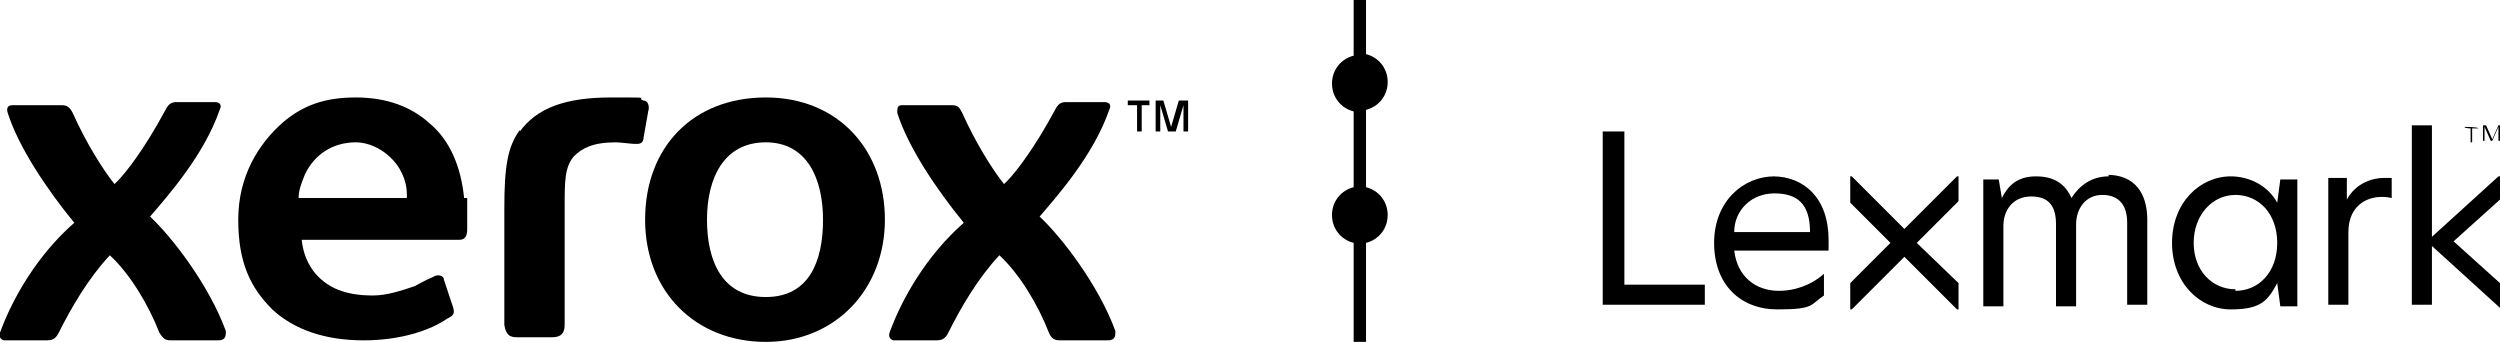
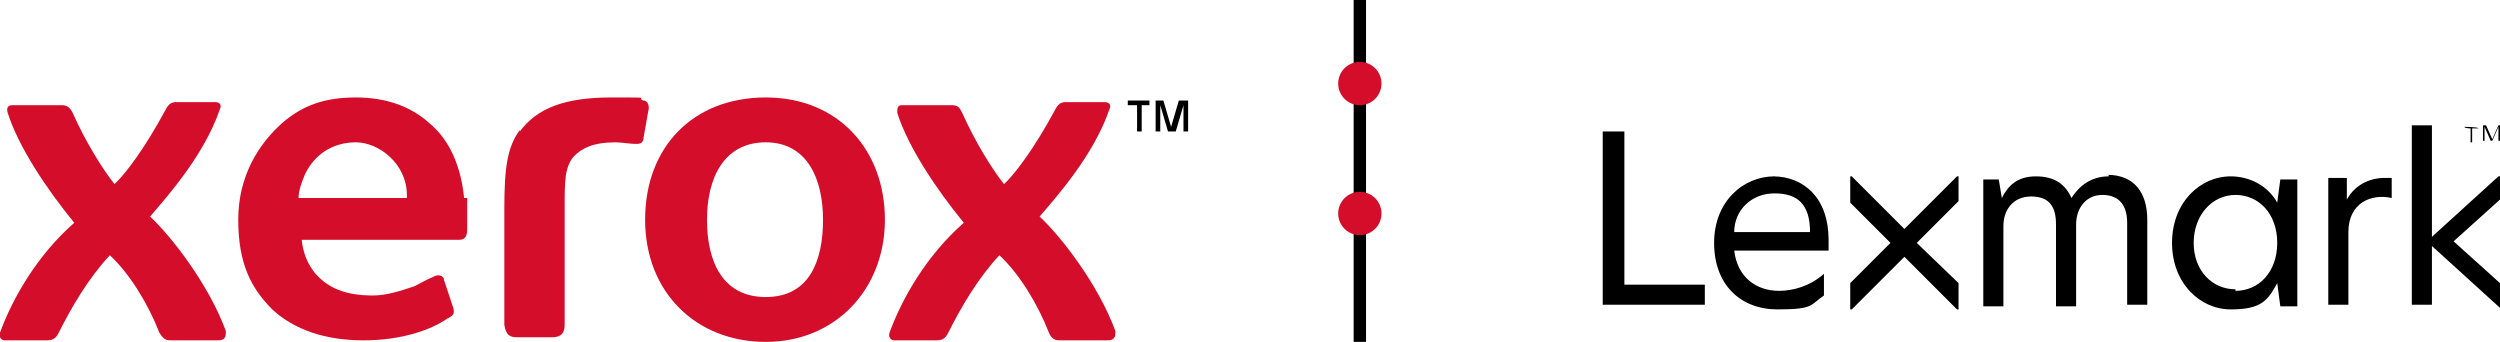
<svg xmlns="http://www.w3.org/2000/svg" id="Artwork" version="1.1" viewBox="0 0 161.6 22.1">
  <defs>
    <style>
      .st0 {
        fill: #000;
      }
+ 
+       .xred {
+         fill: #d40e2a; 
+       }
    </style>
  </defs>
  <path class="st0" d="M114.7,11.4c-2,0-3.9,1.6-3.9,4.3s1.7,4.3,4.1,4.3,2.1-.3,3-.9v-1.4c-.9.8-2,1.1-2.9,1.1-1.5,0-2.7-.9-2.9-2.6h6.1v-.7c0-2.7-1.6-4.1-3.6-4.1h.1ZM112.1,15c0-1.4,1.1-2.5,2.6-2.5s2.3.7,2.3,2.5h-4.9ZM159.7,9.2h.1v-.9h.4c0-.1-.9-.1-.9-.1h0c0,.1.4.1.4.1v.9ZM123.1,14.8l-3.4-3.4h-.1v1.7l2.6,2.6-2.6,2.6v1.7h.1l3.4-3.4,3.4,3.4h.1v-1.7l-2.7-2.6,2.7-2.7v-1.6h-.1l-3.4,3.4ZM104.9,8.5h-1.3v11.2h6.6v-1.3h-5.2v-9.9s0,0,0,0ZM157.2,15.4v-7.3h-1.3v11.6h1.3v-3.8l4.4,4h0v-1.6l-3-2.7,3-2.7v-1.5h-.1l-4.4,4s.1,0,.1,0ZM136.3,11.4c-1.1,0-1.9.6-2.4,1.4-.4-.9-1.1-1.4-2.3-1.4s-1.8.6-2.2,1.4h0l-.2-1.2h-1v8.2h1.3v-5.2c0-1,.6-1.9,1.8-1.9s1.6.7,1.6,1.8v5.3h1.3v-5.3c0-1,.6-1.9,1.7-1.9s1.6.7,1.6,1.8v5.3h1.3v-5.5c0-1.7-.8-2.9-2.6-2.9h.1q0,.1,0,0ZM151.7,12.8h0v-1.3h-1.2v8.2h1.3v-4.7c0-1.9,1.5-2.5,2.8-2.2v-1.3h-.5c-.7,0-1.8.3-2.4,1.4h0q0-.1,0-.1ZM161.5,8.1l-.4.9-.4-.9h-.2v1h.1v-.9h0l.4.9h.1l.4-.9h0v.9h.1v-1h-.2.1,0ZM147.2,13.1h0c-.6-1.1-1.8-1.7-3-1.7-2,0-3.8,1.7-3.8,4.3s1.8,4.3,3.8,4.3,2.4-.6,3-1.7h0l.2,1.5h1.1v-8.2h-1.1s-.2,1.5-.2,1.5ZM144.5,18.7c-1.5,0-2.7-1.2-2.7-3s1.2-3.1,2.7-3.1,2.7,1.2,2.7,3.1-1.2,3.1-2.7,3.1h0Z" />
  <g>
    <g>
-       <path class="st0" d="M53.2,14.2c0-2.6-1-5-3.7-5s-3.8,2.3-3.8,5,1,5,3.8,5,3.7-2.3,3.7-5M57.2,14.2c0,4.5-3.2,7.9-7.7,7.9s-7.8-3.2-7.8-7.9,3.1-7.9,7.8-7.9,7.7,3.4,7.7,7.9" />
-       <path class="st0" d="M26.3,12.8h-7c0-.5.2-1,.4-1.5.6-1.3,1.8-2.1,3.3-2.1s3.3,1.4,3.3,3.4h0v.2ZM30,12.8c-.2-2-.9-3.7-2.2-4.8-1.2-1.1-2.8-1.7-4.8-1.7s-3.4.5-4.7,1.6c-1.6,1.4-2.9,3.5-2.9,6.3s.8,4.4,2.2,5.8c1.4,1.3,3.4,2,5.9,2s4.4-.7,5.4-1.4c.4-.2.5-.3.4-.7l-.6-1.8c0-.3-.4-.4-.7-.2-.5.2-.8.4-1.2.6-.9.3-1.8.6-2.7.6-1.8,0-2.9-.5-3.7-1.4-.5-.6-.8-1.3-.9-2.2h10.2c.4,0,.5-.3.5-.7v-2" />
-       <path class="st0" d="M33.6,8.5c1.1-1.5,2.9-2.2,5.9-2.2s1.5,0,2.1.2c.3,0,.4.4.3.7l-.3,1.7c0,.3-.2.4-.4.4h-.2c-.2,0-.9-.1-1.2-.1-1.5,0-2.2.4-2.7.9-.6.7-.6,1.6-.6,3.3v7.6c0,.5-.2.8-.8.8h-2.3c-.5,0-.7-.2-.8-.8v-7.5c0-2.7.2-4,1-5.1" />
-       <path class="st0" d="M65.1,11.7c.5-.5,1.7-2,3.1-4.6.2-.4.4-.5.7-.5h2.5c.2,0,.5.1.3.5-1,2.9-3.3,5.5-4.5,6.9,1.4,1.3,3.8,4.4,4.9,7.4,0,.3,0,.6-.5.6h-3c-.3,0-.6,0-.8-.5-.7-1.8-1.9-3.8-3.2-5-1.4,1.5-2.5,3.4-3.3,5-.2.4-.4.5-.8.5h-2.7c-.2,0-.4-.2-.3-.5.8-2.2,2.4-5,4.8-7.1-1.8-2.2-3.6-4.9-4.3-7.1,0-.3,0-.5.3-.5h3.2c.4,0,.5.1.7.5.8,1.8,1.9,3.6,2.7,4.6" />
-       <path class="st0" d="M7.6,11.7c.5-.5,1.7-2,3.1-4.6.2-.4.4-.5.7-.5h2.5c.2,0,.5.1.3.5-1,2.9-3.3,5.5-4.5,6.9,1.4,1.3,3.8,4.4,4.9,7.4,0,.3,0,.6-.5.6h-3c-.3,0-.5,0-.8-.5-.7-1.8-1.9-3.8-3.2-5-1.4,1.5-2.5,3.4-3.3,5-.2.4-.4.5-.8.5H.3c-.2,0-.4-.2-.3-.5.8-2.2,2.4-5,4.8-7.1-1.8-2.2-3.6-4.9-4.3-7.1-.1-.3,0-.5.3-.5h3.2c.3,0,.5.1.7.5.8,1.8,1.9,3.6,2.7,4.6" />
+       <path class="xred" d="M53.2,14.2c0-2.6-1-5-3.7-5s-3.8,2.3-3.8,5,1,5,3.8,5,3.7-2.3,3.7-5M57.2,14.2c0,4.5-3.2,7.9-7.7,7.9s-7.8-3.2-7.8-7.9,3.1-7.9,7.8-7.9,7.7,3.4,7.7,7.9" />
+       <path class="xred" d="M26.3,12.8h-7c0-.5.2-1,.4-1.5.6-1.3,1.8-2.1,3.3-2.1s3.3,1.4,3.3,3.4h0v.2ZM30,12.8c-.2-2-.9-3.7-2.2-4.8-1.2-1.1-2.8-1.7-4.8-1.7s-3.4.5-4.7,1.6c-1.6,1.4-2.9,3.5-2.9,6.3s.8,4.4,2.2,5.8c1.4,1.3,3.4,2,5.9,2s4.4-.7,5.4-1.4c.4-.2.5-.3.4-.7l-.6-1.8c0-.3-.4-.4-.7-.2-.5.2-.8.4-1.2.6-.9.3-1.8.6-2.7.6-1.8,0-2.9-.5-3.7-1.4-.5-.6-.8-1.3-.9-2.2h10.2c.4,0,.5-.3.5-.7v-2" />
+       <path class="xred" d="M33.6,8.5c1.1-1.5,2.9-2.2,5.9-2.2s1.5,0,2.1.2c.3,0,.4.4.3.7l-.3,1.7c0,.3-.2.4-.4.4h-.2c-.2,0-.9-.1-1.2-.1-1.5,0-2.2.4-2.7.9-.6.7-.6,1.6-.6,3.3v7.6c0,.5-.2.8-.8.8h-2.3c-.5,0-.7-.2-.8-.8v-7.5c0-2.7.2-4,1-5.1" />
+       <path class="xred" d="M65.1,11.7c.5-.5,1.7-2,3.1-4.6.2-.4.4-.5.7-.5h2.5c.2,0,.5.1.3.5-1,2.9-3.3,5.5-4.5,6.9,1.4,1.3,3.8,4.4,4.9,7.4,0,.3,0,.6-.5.6h-3c-.3,0-.6,0-.8-.5-.7-1.8-1.9-3.8-3.2-5-1.4,1.5-2.5,3.4-3.3,5-.2.4-.4.5-.8.5h-2.7c-.2,0-.4-.2-.3-.5.8-2.2,2.4-5,4.8-7.1-1.8-2.2-3.6-4.9-4.3-7.1,0-.3,0-.5.3-.5h3.2c.4,0,.5.1.7.5.8,1.8,1.9,3.6,2.7,4.6" />
+       <path class="xred" d="M7.6,11.7c.5-.5,1.7-2,3.1-4.6.2-.4.4-.5.7-.5h2.5c.2,0,.5.1.3.5-1,2.9-3.3,5.5-4.5,6.9,1.4,1.3,3.8,4.4,4.9,7.4,0,.3,0,.6-.5.6h-3c-.3,0-.5,0-.8-.5-.7-1.8-1.9-3.8-3.2-5-1.4,1.5-2.5,3.4-3.3,5-.2.4-.4.5-.8.5H.3c-.2,0-.4-.2-.3-.5.8-2.2,2.4-5,4.8-7.1-1.8-2.2-3.6-4.9-4.3-7.1-.1-.3,0-.5.3-.5h3.2c.3,0,.5.1.7.5.8,1.8,1.9,3.6,2.7,4.6" />
    </g>
    <path class="st0" d="M73.4,6.8h-.5v-.3h1.4v.3h-.5v1.7h-.3v-1.7s0,0,0,0ZM74.6,6.5h.6l.5,1.7h0l.5-1.7h.6v2h-.3v-1.7h0l-.5,1.7h-.5l-.5-1.7h0v1.7h-.3v-2s0,0,0,0Z" />
  </g>
-   <path class="st0" d="M88.3,12v-4.9c.8-.2,1.4-.9,1.4-1.8s-.6-1.6-1.4-1.8V0h-.8v3.6c-.8.2-1.4.9-1.4,1.8s.6,1.6,1.4,1.8v4.9c-.8.2-1.4.9-1.4,1.8s.6,1.6,1.4,1.8v6.4h.8v-6.4c.8-.2,1.4-.9,1.4-1.8s-.6-1.6-1.4-1.8Z" />
+   <rect class="st0" x="87.5" y="0" width="0.8" height="22.1" />
+   <circle class="xred" cx="87.9" cy="5.4" r="1.4" />
+   <circle class="xred" cx="87.9" cy="13.8" r="1.4" />
</svg>
